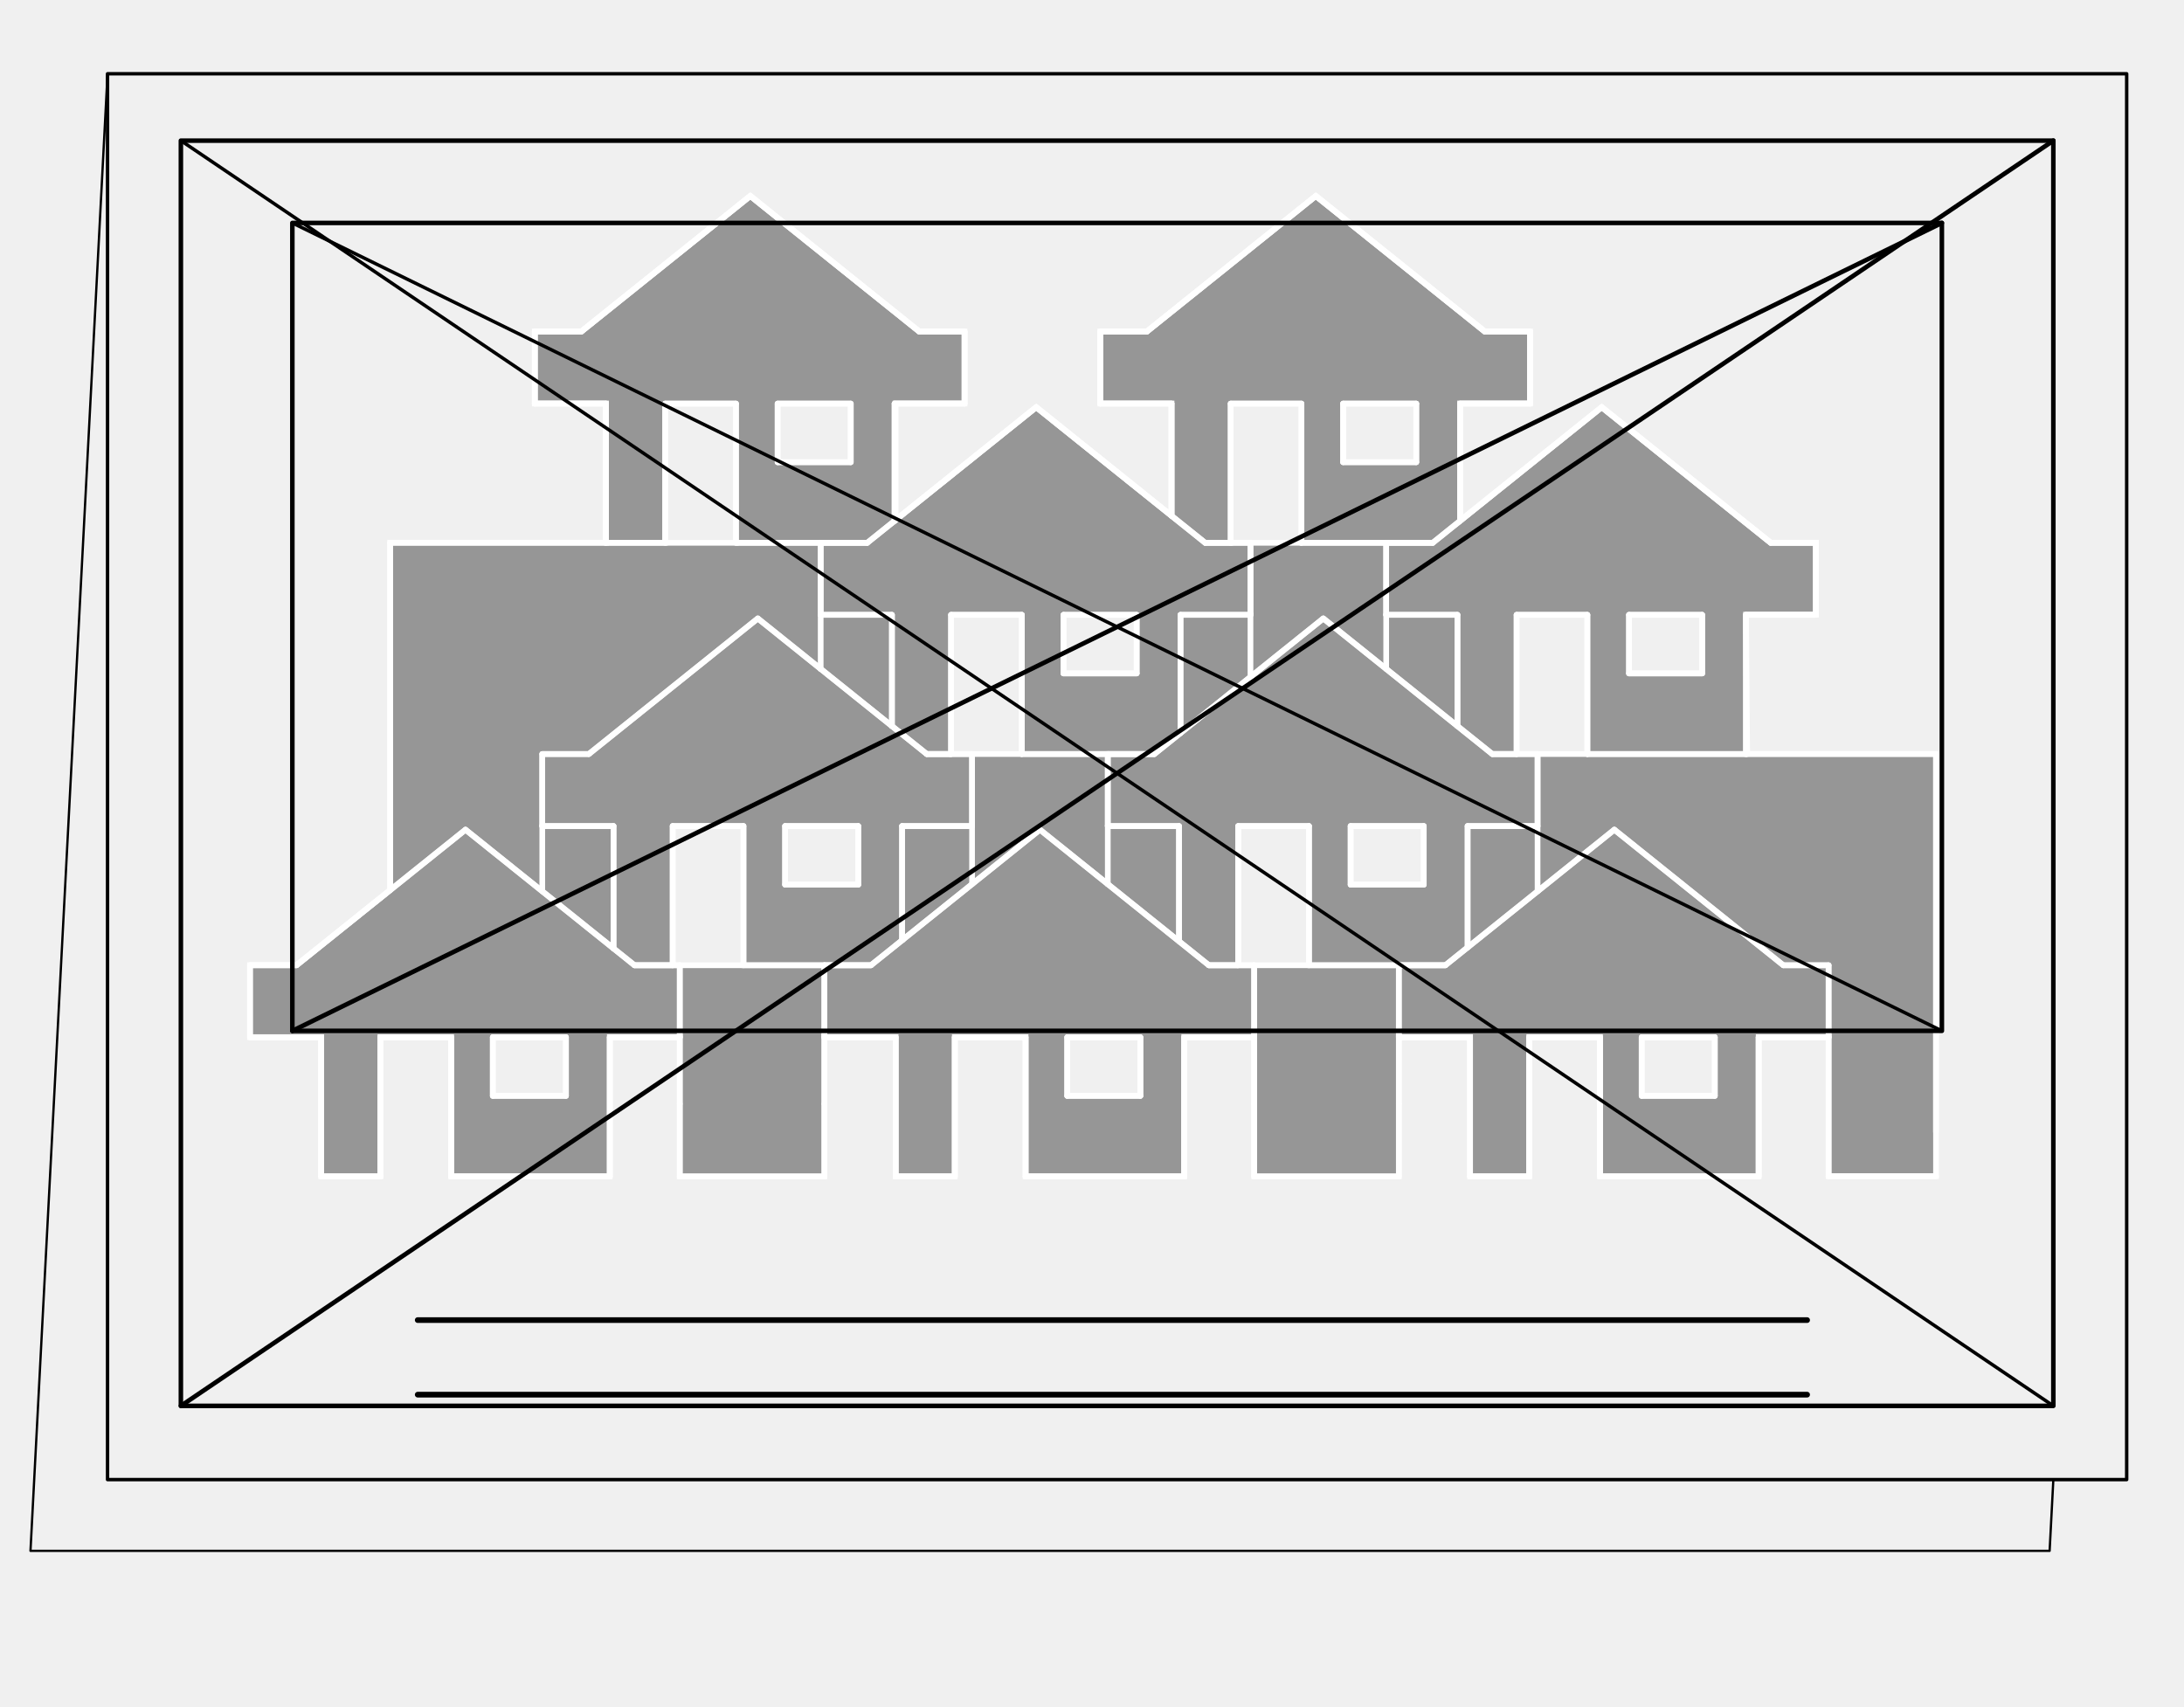
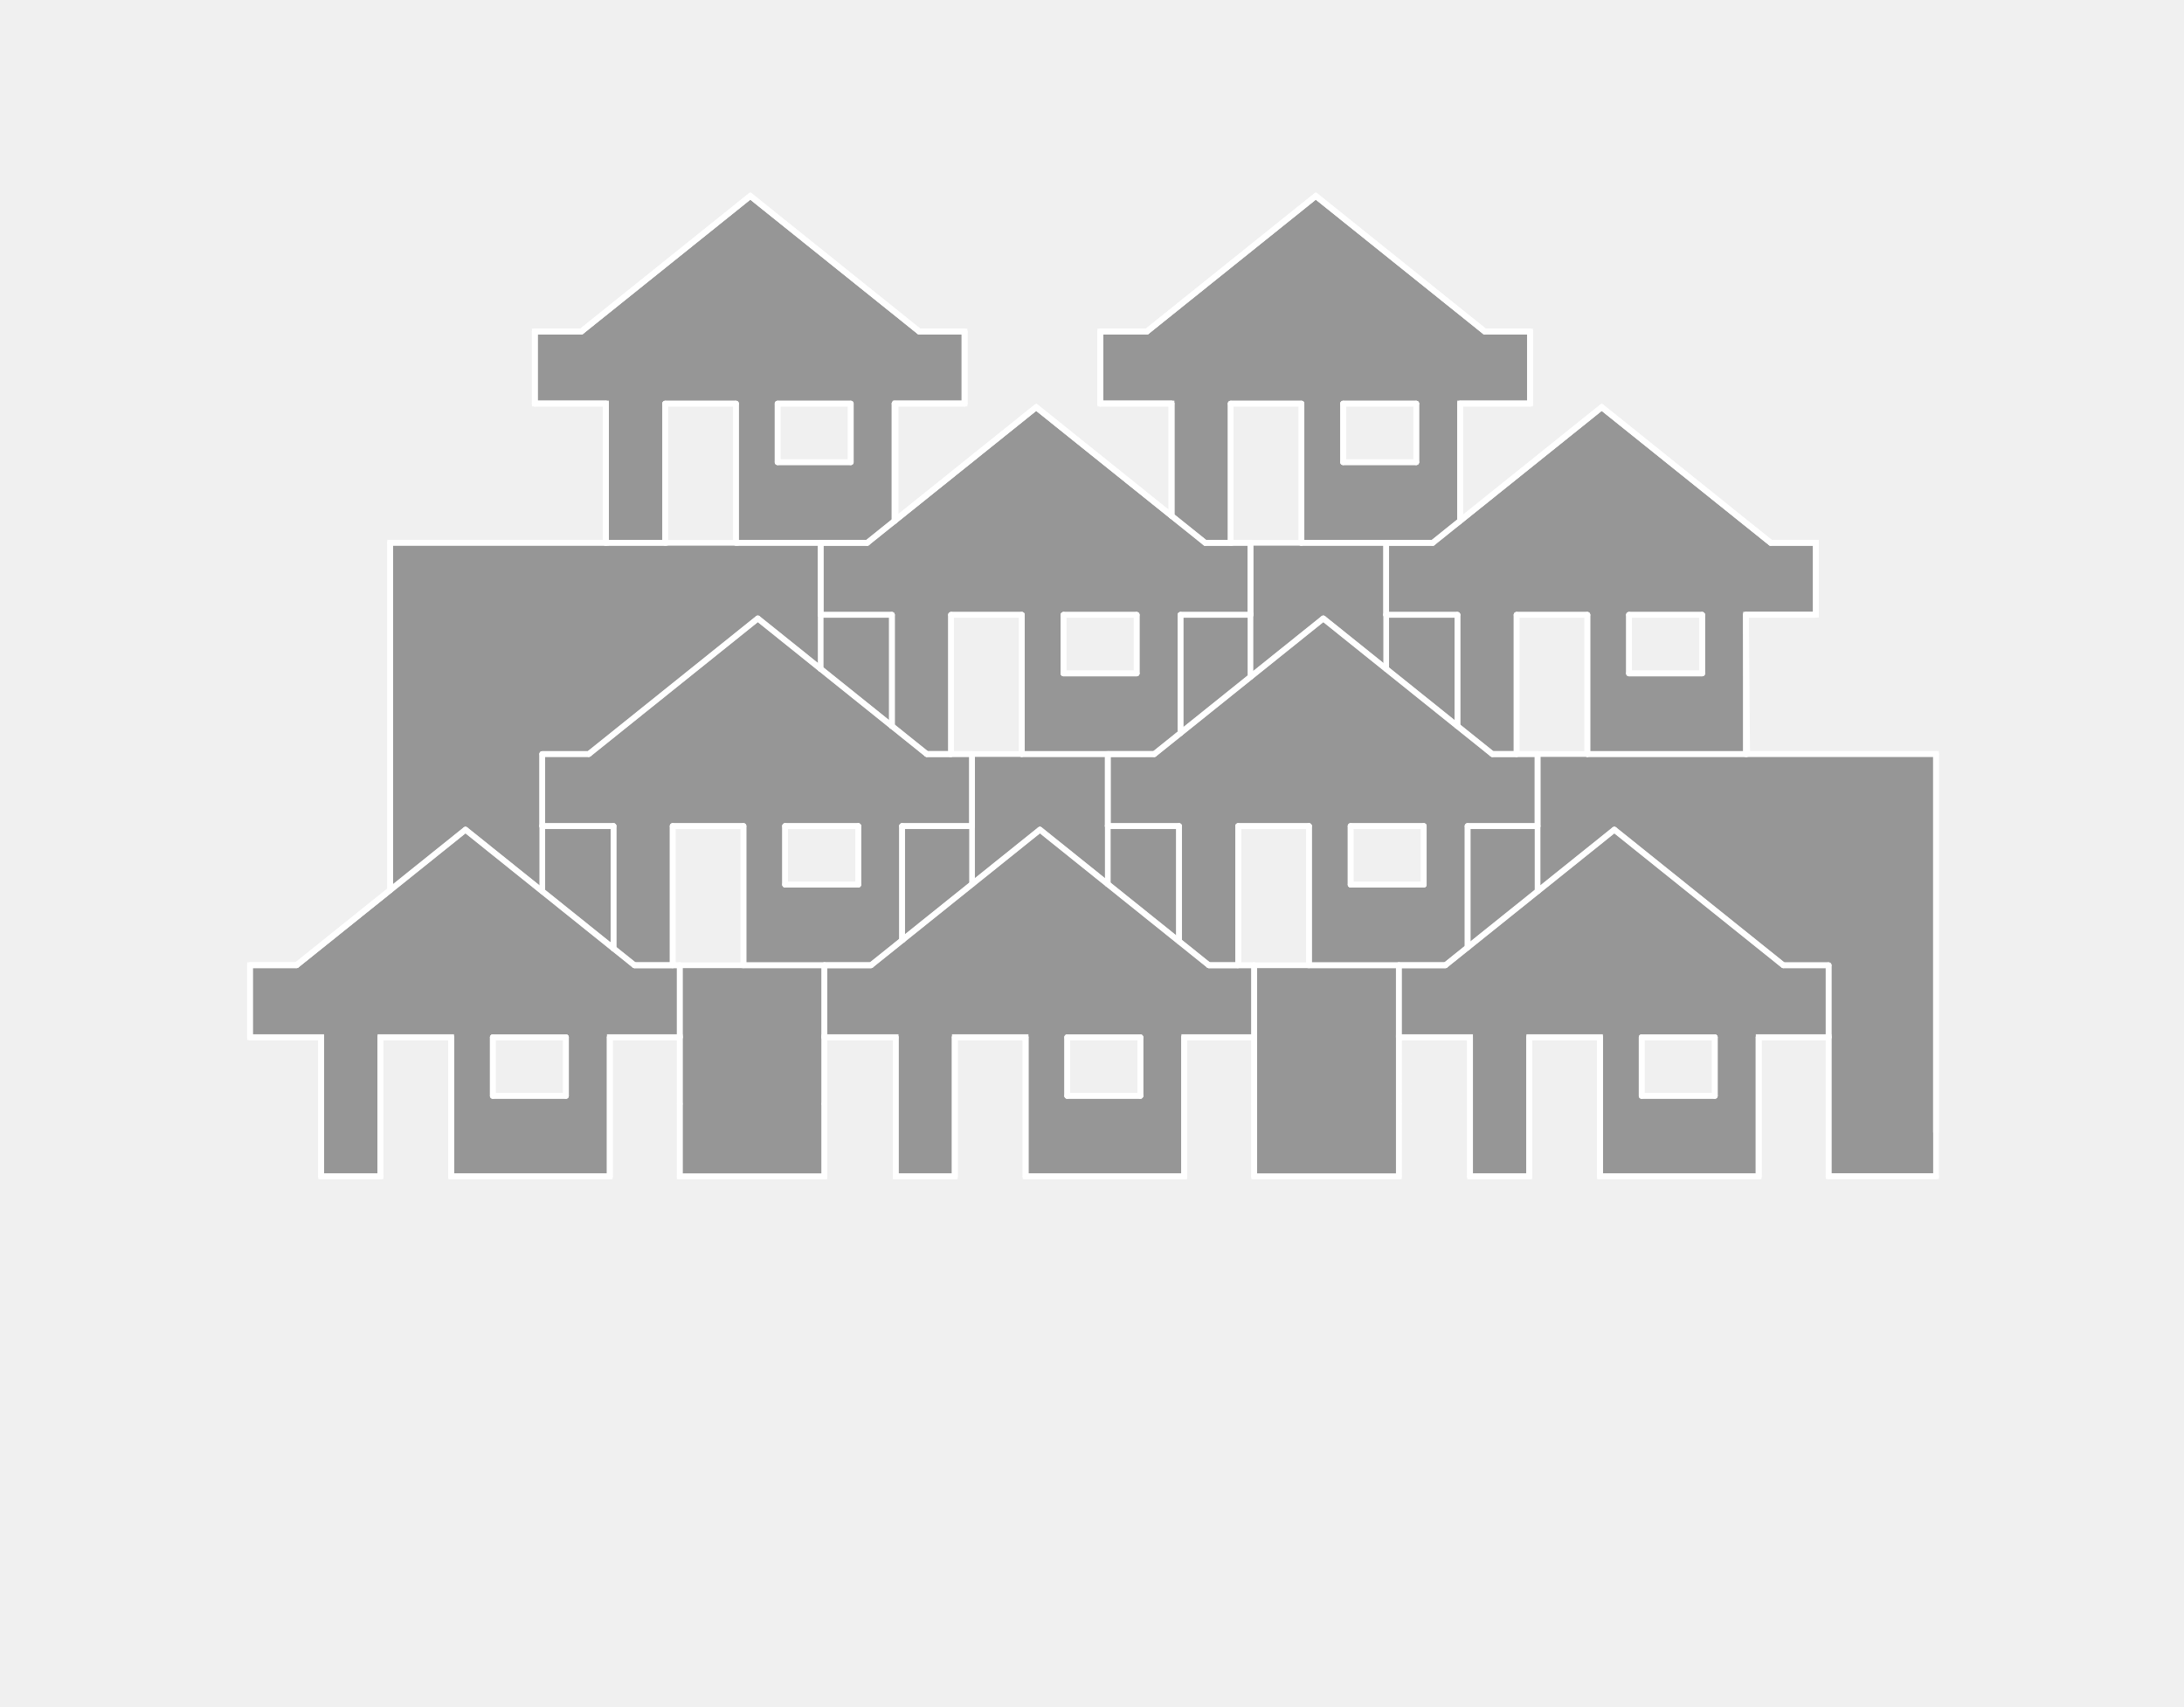
<svg xmlns="http://www.w3.org/2000/svg" version="1.1" x="0px" y="0px" viewBox="0 0 1920 1500" style="enable-background:new 0 0 1920 1500;" xml:space="preserve">
  <style type="text/css">
- 	.st0{fill:none;stroke:#000000;stroke-width:3;stroke-linecap:round;stroke-linejoin:round;}
- 	.st1{fill:none;stroke:#000000;stroke-width:2;stroke-linecap:round;stroke-linejoin:round;}
	.st2{fill:#969696;}
	.st3{fill:none;stroke:#FFFFFF;stroke-width:5;stroke-miterlimit:10;}
	.st4{fill:none;stroke:#FFFFFF;stroke-width:5;stroke-linecap:round;stroke-linejoin:round;}
- 	.st5{fill:none;stroke:#000000;stroke-width:4;stroke-linecap:round;stroke-linejoin:round;}
- 	.st6{fill:none;stroke:#000000;stroke-width:5;stroke-linecap:round;stroke-linejoin:round;}
</style>
-   <g id="upright_card">
-     <polyline class="st1" points="1805.14,1300.76 1801.87,1363.39 26.8,1363.39 94.54,64.84  " />
-     <rect x="94.54" y="64.84" class="st0" width="1775.07" height="1235.92" />
-   </g>
-   <g id="color_outline">
+   <g id="coloroutlinesvg">
    <path class="st2" d="M1535.98,662.9l-1.03-122.38h61.51v-63.31h-39.8l-148.55-119.2l-124.5,99.9V354.83h61.51v-63.31h-39.8   l-148.55-119.2l-148.55,119.2h-40.92v63.31h62.63v98.63l-118.95-95.45L787.34,457.2V354.83h60.62v-63.31h-39.8l-148.55-119.2   l-148.55,119.2h-40.92v63.31h62.63v122.38H342.97v305.35l-82.29,66.03h-40.92v63.31h62.63v122.38h52.01V911.9h62.22v122.38h139.46   V911.9h61.51v122.38h127.16V911.9h62.63v122.38h52.01V911.9h62.22v122.38h139.46V911.9h61.51v122.38h127.16V911.9h62.63v122.38   h52.01V911.9h62.22v122.38h139.46V911.9h61.51v122.14h94.41V662.9H1535.98z M497.55,963.4h-64.3v-51.5h64.3V963.4z M584.77,354.83   h63.52v122.38h-63.52V354.83z M653.59,848.59h-62.22V726.21h62.22V848.59z M683.62,354.83h64.3v51.5h-64.3V354.83z M754.52,777.71   h-64.3v-51.5h64.3V777.71z M898.34,662.9h-62.22V540.52h62.22V662.9z M934.96,540.52h64.3v51.5h-64.3V540.52z M1002.53,963.4h-64.3   v-51.5h64.3V963.4z M1081.92,354.83h62.22v122.38h-62.22V354.83z M1150.74,848.59h-62.22V726.21h62.22V848.59z M1180.76,354.83   h64.3v51.5h-64.3V354.83z M1251.67,777.71h-64.3v-51.5h64.3V777.71z M1395.49,662.9h-62.22V540.52h62.22V662.9z M1432.11,540.52   h64.3v51.5h-64.3V540.52z M1507.52,963.4h-64.3v-51.5h64.3V963.4z" />
  </g>
  <g id="popup_outline">
    <path class="st3" d="M1535.98,662.78l-1.03-122.38h61.51v-63.31h-39.8l-148.55-119.2l-124.5,99.9V354.71h61.51V291.4h-39.8   l-148.55-119.2l-148.55,119.2h-40.92v63.31h62.63v98.63L910.96,357.9l-123.62,99.19V354.71h60.62V291.4h-39.8l-148.55-119.2   L511.06,291.4h-40.92v63.31h62.63v122.38H342.98v305.35l-82.29,66.03h-40.92v63.31h62.63v122.38h52.01V911.78h62.22v122.38h139.46   V911.78h61.51v122.38h127.16V911.78h62.63v122.38h52.01V911.78h62.22v122.38h139.46V911.78h61.51v122.38h127.16V911.78h62.63   v122.38h52.01V911.78h62.22v122.38h139.46V911.78h61.51v122.14h94.41V662.78H1535.98z" />
    <line class="st4" x1="973.88" y1="725.66" x2="973.88" y2="777.26" />
    <line class="st4" x1="1099.31" y1="594.84" x2="1099.31" y2="539.41" />
    <line class="st4" x1="897.85" y1="662.9" x2="972.58" y2="662.9" />
    <line class="st4" x1="972.58" y1="662.9" x2="973.88" y2="662.9" />
    <line class="st4" x1="476.73" y1="783.55" x2="409.23" y2="729.39" />
    <line class="st4" x1="1284.65" y1="457.07" x2="1408.1" y2="358.01" />
    <line class="st4" x1="835.28" y1="662.9" x2="854.56" y2="662.9" />
    <line class="st4" x1="784.11" y1="638.3" x2="721.48" y2="588.05" />
    <line class="st4" x1="721.48" y1="588.05" x2="666.21" y2="543.7" />
    <line class="st4" x1="793.05" y1="826.62" x2="793.05" y2="726.21" />
    <line class="st4" x1="1291.15" y1="832.14" x2="1352.57" y2="782.86" />
    <line class="st4" x1="1352.57" y1="782.86" x2="1419.21" y2="729.39" />
    <line class="st4" x1="343.16" y1="782.41" x2="409.23" y2="729.39" />
    <line class="st4" x1="786.45" y1="457.91" x2="786.45" y2="354.83" />
    <line class="st4" x1="1149.84" y1="848.59" x2="1229.73" y2="848.59" />
    <line class="st4" x1="1143.6" y1="477.21" x2="1099.31" y2="477.21" />
    <line class="st4" x1="973.88" y1="777.26" x2="914.22" y2="729.39" />
    <line class="st4" x1="1099.62" y1="594.84" x2="1163.35" y2="543.7" />
    <line class="st4" x1="1535.98" y1="662.9" x2="1395.47" y2="662.9" />
    <line class="st4" x1="1395.47" y1="662.9" x2="1351.7" y2="662.9" />
    <line class="st4" x1="787.34" y1="457.2" x2="910.95" y2="358.01" />
    <line class="st4" x1="476.73" y1="782.21" x2="476.73" y2="725.69" />
    <line class="st4" x1="721.48" y1="588.05" x2="721.48" y2="540.45" />
    <line class="st4" x1="648.29" y1="477.21" x2="585.99" y2="477.21" />
    <line class="st4" x1="585.99" y1="477.21" x2="532.08" y2="477.21" />
    <line class="st4" x1="532.08" y1="477.21" x2="342.97" y2="477.21" />
    <line class="st4" x1="973.88" y1="663.38" x2="973.88" y2="726.21" />
    <line class="st4" x1="1333.27" y1="662.9" x2="1351.71" y2="662.9" />
    <line class="st4" x1="1281.25" y1="638.3" x2="1218.75" y2="588.16" />
    <line class="st4" x1="1218.75" y1="588.16" x2="1163.35" y2="543.7" />
    <line class="st4" x1="1290.2" y1="832.9" x2="1290.2" y2="726.21" />
    <line class="st4" x1="652.48" y1="848.59" x2="724.74" y2="848.59" />
    <line class="st4" x1="1283.6" y1="457.91" x2="1283.6" y2="354.83" />
    <line class="st4" x1="1351.71" y1="783.55" x2="1351.71" y2="727.23" />
    <line class="st4" x1="793.76" y1="826.05" x2="855.18" y2="776.77" />
    <line class="st4" x1="855.18" y1="776.77" x2="914.22" y2="729.39" />
    <line class="st4" x1="854.56" y1="662.9" x2="897.85" y2="662.9" />
    <line class="st4" x1="539.44" y1="833.87" x2="476.73" y2="783.55" />
    <line class="st4" x1="260.68" y1="848.59" x2="219.76" y2="848.59" />
    <line class="st4" x1="597.59" y1="848.59" x2="591.53" y2="848.59" />
    <line class="st4" x1="1270.65" y1="848.59" x2="1229.73" y2="848.59" />
    <line class="st4" x1="1607.56" y1="848.59" x2="1567.76" y2="848.59" />
    <line class="st4" x1="839.39" y1="1034.28" x2="839.39" y2="911.9" />
    <line class="st4" x1="839.39" y1="911.9" x2="901.61" y2="911.9" />
    <line class="st4" x1="901.61" y1="911.9" x2="901.61" y2="1034.28" />
    <line class="st4" x1="1041.07" y1="1034.28" x2="1041.07" y2="911.9" />
    <line class="st4" x1="1041.07" y1="911.9" x2="1102.57" y2="911.9" />
    <line class="st4" x1="1102.57" y1="911.9" x2="1102.57" y2="848.59" />
    <line class="st4" x1="938.23" y1="963.4" x2="1002.53" y2="963.4" />
    <line class="st4" x1="765.67" y1="848.59" x2="793.76" y2="826.05" />
    <line class="st4" x1="1062.77" y1="848.59" x2="1036.8" y2="827.75" />
    <line class="st4" x1="765.67" y1="848.59" x2="724.74" y2="848.59" />
    <line class="st4" x1="1062.77" y1="848.59" x2="1087.87" y2="848.59" />
    <line class="st4" x1="787.37" y1="1034.28" x2="839.39" y2="1034.28" />
    <line class="st4" x1="901.61" y1="1034.28" x2="1041.07" y2="1034.28" />
    <line class="st4" x1="724.74" y1="848.59" x2="724.74" y2="911.9" />
    <line class="st4" x1="724.74" y1="911.9" x2="787.37" y2="911.9" />
    <line class="st4" x1="787.37" y1="911.9" x2="787.37" y2="1034.28" />
    <line class="st4" x1="938.23" y1="911.9" x2="938.23" y2="963.4" />
    <line class="st4" x1="1002.53" y1="911.9" x2="938.23" y2="911.9" />
    <line class="st4" x1="1002.53" y1="963.4" x2="1002.53" y2="911.9" />
    <line class="st4" x1="1607.56" y1="1034.04" x2="1607.56" y2="911.65" />
    <line class="st4" x1="1701.97" y1="1034.04" x2="1607.56" y2="1034.04" />
    <line class="st4" x1="1701.97" y1="662.9" x2="1701.97" y2="995.2" />
    <line class="st4" x1="1081.92" y1="477.21" x2="1081.92" y2="354.83" />
    <line class="st4" x1="1081.92" y1="354.83" x2="1144.14" y2="354.83" />
    <line class="st4" x1="1144.14" y1="354.83" x2="1144.14" y2="477.21" />
    <line class="st4" x1="1283.6" y1="354.83" x2="1345.11" y2="354.83" />
    <line class="st4" x1="1345.11" y1="354.83" x2="1345.11" y2="291.52" />
    <line class="st4" x1="1180.76" y1="406.33" x2="1245.07" y2="406.33" />
    <line class="st4" x1="1008.2" y1="291.52" x2="1156.75" y2="172.32" />
    <line class="st4" x1="1305.31" y1="291.52" x2="1156.75" y2="172.32" />
    <line class="st4" x1="1008.2" y1="291.52" x2="967.28" y2="291.52" />
    <line class="st4" x1="967.28" y1="291.52" x2="967.28" y2="354.83" />
    <line class="st4" x1="967.28" y1="354.83" x2="1029.91" y2="354.83" />
    <line class="st4" x1="1029.91" y1="354.83" x2="1029.91" y2="452.38" />
    <line class="st4" x1="1180.76" y1="354.83" x2="1180.76" y2="406.33" />
    <line class="st4" x1="1245.07" y1="354.83" x2="1180.76" y2="354.83" />
    <line class="st4" x1="1245.07" y1="406.33" x2="1245.07" y2="354.83" />
    <line class="st4" x1="597.59" y1="1034.28" x2="597.59" y2="970.48" />
    <line class="st4" x1="597.59" y1="970.48" x2="597.59" y2="911.37" />
    <line class="st4" x1="597.59" y1="1034.28" x2="724.74" y2="1034.28" />
    <line class="st4" x1="597.59" y1="848.59" x2="652.48" y2="848.59" />
    <line class="st4" x1="724.74" y1="970.48" x2="724.74" y2="1034.28" />
    <line class="st4" x1="724.74" y1="911.39" x2="724.74" y2="970.48" />
    <line class="st4" x1="1088.52" y1="848.59" x2="1088.52" y2="726.21" />
    <line class="st4" x1="1088.52" y1="726.21" x2="1150.74" y2="726.21" />
    <line class="st4" x1="1150.74" y1="726.21" x2="1150.74" y2="848.59" />
    <line class="st4" x1="1290.2" y1="726.21" x2="1351.71" y2="726.21" />
    <line class="st4" x1="1351.71" y1="726.21" x2="1351.71" y2="662.9" />
    <line class="st4" x1="1187.36" y1="777.71" x2="1251.67" y2="777.71" />
    <line class="st4" x1="1014.8" y1="662.9" x2="1037.94" y2="644.34" />
    <line class="st4" x1="1311.91" y1="662.9" x2="1281.25" y2="638.3" />
    <line class="st4" x1="1311.91" y1="662.9" x2="1333.27" y2="662.9" />
    <line class="st4" x1="973.88" y1="662.9" x2="973.88" y2="663.38" />
    <line class="st4" x1="973.88" y1="726.21" x2="1036.51" y2="726.21" />
    <line class="st4" x1="1036.51" y1="726.21" x2="1036.51" y2="827.17" />
    <line class="st4" x1="1187.36" y1="726.21" x2="1187.36" y2="777.71" />
    <line class="st4" x1="1251.67" y1="726.21" x2="1187.36" y2="726.21" />
    <line class="st4" x1="1251.67" y1="777.71" x2="1251.67" y2="726.21" />
    <line class="st4" x1="721.48" y1="477.21" x2="648.29" y2="477.21" />
    <line class="st4" x1="342.97" y1="477.21" x2="342.97" y2="782.04" />
    <line class="st4" x1="836.12" y1="662.9" x2="836.12" y2="540.52" />
    <line class="st4" x1="836.12" y1="540.52" x2="898.34" y2="540.52" />
    <line class="st4" x1="898.34" y1="540.52" x2="898.34" y2="662.9" />
    <line class="st4" x1="1037.8" y1="540.52" x2="1099.31" y2="540.52" />
    <line class="st4" x1="1099.31" y1="540.52" x2="1099.31" y2="477.21" />
    <line class="st4" x1="934.96" y1="592.02" x2="999.27" y2="592.02" />
    <line class="st4" x1="762.4" y1="477.21" x2="787.34" y2="457.2" />
    <line class="st4" x1="1059.51" y1="477.21" x2="1029.91" y2="453.46" />
    <line class="st4" x1="762.4" y1="477.21" x2="721.48" y2="477.21" />
    <line class="st4" x1="1059.51" y1="477.21" x2="1083.07" y2="477.21" />
    <line class="st4" x1="721.48" y1="477.21" x2="721.48" y2="540.52" />
    <line class="st4" x1="721.48" y1="540.52" x2="784.11" y2="540.52" />
    <line class="st4" x1="784.11" y1="540.52" x2="784.11" y2="638.3" />
    <line class="st4" x1="934.96" y1="540.52" x2="934.96" y2="592.02" />
    <line class="st4" x1="999.27" y1="540.52" x2="934.96" y2="540.52" />
    <line class="st4" x1="999.27" y1="592.02" x2="999.27" y2="540.52" />
    <line class="st4" x1="517.65" y1="662.9" x2="476.73" y2="662.9" />
    <line class="st4" x1="1014.8" y1="662.9" x2="973.88" y2="662.9" />
    <line class="st4" x1="1701.97" y1="662.9" x2="1535.98" y2="662.9" />
    <line class="st4" x1="1037.94" y1="644.34" x2="1099.62" y2="594.84" />
    <line class="st4" x1="1037.8" y1="644.06" x2="1037.8" y2="540.52" />
    <line class="st4" x1="1036.8" y1="827.75" x2="973.88" y2="777.26" />
    <line class="st4" x1="1087.87" y1="848.59" x2="1102.57" y2="848.59" />
    <line class="st4" x1="1029.91" y1="453.46" x2="910.95" y2="358.01" />
    <line class="st4" x1="1083.07" y1="477.21" x2="1099.31" y2="477.21" />
    <line class="st4" x1="1218.63" y1="477.21" x2="1143.6" y2="477.21" />
    <line class="st4" x1="1102.57" y1="1034.28" x2="1102.57" y2="970.48" />
    <line class="st4" x1="1102.57" y1="970.48" x2="1102.57" y2="913.37" />
    <line class="st4" x1="1102.57" y1="1034.28" x2="1229.73" y2="1034.28" />
    <line class="st4" x1="1102.57" y1="848.59" x2="1149.84" y2="848.59" />
    <line class="st4" x1="1229.73" y1="970.48" x2="1229.73" y2="1034.28" />
    <line class="st4" x1="1305.31" y1="291.52" x2="1345.11" y2="291.52" />
    <line class="st4" x1="584.77" y1="477.21" x2="584.77" y2="354.83" />
    <line class="st4" x1="584.77" y1="354.83" x2="646.99" y2="354.83" />
    <line class="st4" x1="646.99" y1="354.83" x2="646.99" y2="477.21" />
    <line class="st4" x1="786.45" y1="354.83" x2="847.96" y2="354.83" />
    <line class="st4" x1="847.96" y1="354.83" x2="847.96" y2="291.52" />
    <line class="st4" x1="683.62" y1="406.33" x2="747.92" y2="406.33" />
    <line class="st4" x1="511.05" y1="291.52" x2="659.61" y2="172.32" />
    <line class="st4" x1="808.16" y1="291.52" x2="659.61" y2="172.32" />
    <line class="st4" x1="511.05" y1="291.52" x2="470.13" y2="291.52" />
    <line class="st4" x1="808.16" y1="291.52" x2="847.96" y2="291.52" />
    <line class="st4" x1="470.13" y1="291.52" x2="470.13" y2="354.83" />
    <line class="st4" x1="470.13" y1="354.83" x2="532.76" y2="354.83" />
    <line class="st4" x1="532.76" y1="354.83" x2="532.76" y2="477.21" />
    <line class="st4" x1="683.62" y1="354.83" x2="683.62" y2="406.33" />
    <line class="st4" x1="747.92" y1="354.83" x2="683.62" y2="354.83" />
    <line class="st4" x1="747.92" y1="406.33" x2="747.92" y2="354.83" />
    <line class="st4" x1="334.4" y1="1034.28" x2="334.4" y2="911.9" />
    <line class="st4" x1="334.4" y1="911.9" x2="396.62" y2="911.9" />
    <line class="st4" x1="396.62" y1="911.9" x2="396.62" y2="1034.28" />
    <line class="st4" x1="536.08" y1="1034.28" x2="536.08" y2="911.9" />
    <line class="st4" x1="536.08" y1="911.9" x2="597.59" y2="911.9" />
    <line class="st4" x1="597.59" y1="911.9" x2="597.59" y2="848.59" />
    <line class="st4" x1="433.24" y1="963.4" x2="497.55" y2="963.4" />
    <line class="st4" x1="260.68" y1="848.59" x2="343.16" y2="782.41" />
    <line class="st4" x1="557.79" y1="848.59" x2="539.44" y2="833.87" />
    <line class="st4" x1="557.79" y1="848.59" x2="591.53" y2="848.59" />
    <line class="st4" x1="282.39" y1="1034.28" x2="334.4" y2="1034.28" />
    <line class="st4" x1="396.62" y1="1034.28" x2="536.08" y2="1034.28" />
    <line class="st4" x1="219.76" y1="911.9" x2="282.39" y2="911.9" />
    <line class="st4" x1="282.39" y1="911.9" x2="282.39" y2="1034.28" />
    <line class="st4" x1="433.24" y1="911.9" x2="433.24" y2="963.4" />
    <line class="st4" x1="497.55" y1="911.9" x2="433.24" y2="911.9" />
    <line class="st4" x1="497.55" y1="963.4" x2="497.55" y2="911.9" />
    <line class="st4" x1="1344.37" y1="1034.28" x2="1344.37" y2="911.9" />
    <line class="st4" x1="1344.37" y1="911.9" x2="1406.59" y2="911.9" />
    <line class="st4" x1="1406.59" y1="911.9" x2="1406.59" y2="1034.28" />
    <line class="st4" x1="1443.22" y1="963.4" x2="1507.52" y2="963.4" />
    <line class="st4" x1="1270.65" y1="848.59" x2="1291.15" y2="832.14" />
    <line class="st4" x1="1567.76" y1="848.59" x2="1419.21" y2="729.39" />
    <line class="st4" x1="1292.36" y1="1034.28" x2="1344.37" y2="1034.28" />
    <line class="st4" x1="1406.59" y1="1034.28" x2="1546.05" y2="1034.28" />
    <line class="st4" x1="1229.73" y1="848.59" x2="1229.73" y2="911.9" />
    <line class="st4" x1="1229.73" y1="911.9" x2="1292.36" y2="911.9" />
    <line class="st4" x1="1292.36" y1="911.9" x2="1292.36" y2="1034.28" />
    <line class="st4" x1="1546.05" y1="1034.28" x2="1546.05" y2="911.9" />
    <line class="st4" x1="1546.05" y1="911.9" x2="1607.56" y2="911.9" />
    <line class="st4" x1="1607.56" y1="911.9" x2="1607.56" y2="848.59" />
    <line class="st4" x1="1443.22" y1="911.9" x2="1443.22" y2="963.4" />
    <line class="st4" x1="1507.52" y1="911.9" x2="1443.22" y2="911.9" />
    <line class="st4" x1="1507.52" y1="963.4" x2="1507.52" y2="911.9" />
    <line class="st4" x1="591.37" y1="848.59" x2="591.37" y2="726.21" />
    <line class="st4" x1="591.37" y1="726.21" x2="653.59" y2="726.21" />
    <line class="st4" x1="653.59" y1="726.21" x2="653.59" y2="848.59" />
    <line class="st4" x1="793.05" y1="726.21" x2="854.56" y2="726.21" />
    <line class="st4" x1="854.56" y1="726.21" x2="854.56" y2="662.9" />
    <line class="st4" x1="690.22" y1="777.71" x2="754.52" y2="777.71" />
    <line class="st4" x1="517.65" y1="662.9" x2="666.21" y2="543.7" />
    <line class="st4" x1="814.76" y1="662.9" x2="784.11" y2="638.3" />
    <line class="st4" x1="814.76" y1="662.9" x2="835.28" y2="662.9" />
    <line class="st4" x1="476.73" y1="662.9" x2="476.73" y2="726.21" />
    <line class="st4" x1="476.73" y1="726.21" x2="539.36" y2="726.21" />
    <line class="st4" x1="539.36" y1="726.21" x2="539.36" y2="833.71" />
    <line class="st4" x1="690.22" y1="726.21" x2="690.22" y2="777.71" />
    <line class="st4" x1="754.52" y1="726.21" x2="690.22" y2="726.21" />
    <line class="st4" x1="754.52" y1="777.71" x2="754.52" y2="726.21" />
    <line class="st4" x1="1333.27" y1="662.9" x2="1333.27" y2="540.52" />
    <line class="st4" x1="1333.27" y1="540.52" x2="1395.49" y2="540.52" />
    <line class="st4" x1="1395.49" y1="540.52" x2="1395.49" y2="662.9" />
    <line class="st4" x1="1534.95" y1="662.9" x2="1534.95" y2="540.52" />
    <line class="st4" x1="1534.95" y1="540.52" x2="1596.46" y2="540.52" />
    <line class="st4" x1="1596.46" y1="540.52" x2="1596.46" y2="477.21" />
    <line class="st4" x1="1432.11" y1="592.02" x2="1496.41" y2="592.02" />
    <line class="st4" x1="1259.55" y1="477.21" x2="1284.65" y2="457.07" />
    <line class="st4" x1="1556.65" y1="477.21" x2="1408.1" y2="358.01" />
    <line class="st4" x1="1259.55" y1="477.21" x2="1218.63" y2="477.21" />
    <line class="st4" x1="1556.65" y1="477.21" x2="1596.46" y2="477.21" />
    <line class="st4" x1="1218.63" y1="477.21" x2="1218.63" y2="540.52" />
    <line class="st4" x1="1218.63" y1="540.52" x2="1281.25" y2="540.52" />
    <line class="st4" x1="1281.25" y1="540.52" x2="1281.25" y2="638.3" />
    <line class="st4" x1="1432.11" y1="540.52" x2="1432.11" y2="592.02" />
    <line class="st4" x1="1496.41" y1="540.52" x2="1432.11" y2="540.52" />
    <line class="st4" x1="1496.41" y1="592.02" x2="1496.41" y2="540.52" />
    <line class="st4" x1="1229.73" y1="910.73" x2="1229.73" y2="970.48" />
    <line class="st4" x1="1218.63" y1="540.21" x2="1218.63" y2="587.9" />
    <line class="st4" x1="854.56" y1="776.77" x2="854.56" y2="726" />
    <rect x="433.24" y="911.9" class="st4" width="64.3" height="51.5" />
    <polygon class="st4" points="765.67,848.59 724.74,848.59 724.74,911.9 787.37,911.9 787.37,1034.28 839.39,1034.28 839.39,911.9    901.61,911.9 901.61,1034.28 1041.07,1034.28 1041.07,911.9 1102.57,911.9 1102.57,848.59 1062.77,848.59 914.22,729.39  " />
    <rect x="938.23" y="911.9" class="st4" width="64.3" height="51.5" />
    <polygon class="st4" points="1270.65,848.59 1229.73,848.59 1229.73,911.9 1292.36,911.9 1292.36,1034.28 1344.37,1034.28    1344.37,911.9 1406.59,911.9 1406.59,1034.28 1546.05,1034.28 1546.05,911.9 1607.56,911.9 1607.56,848.59 1567.76,848.59    1419.21,729.39  " />
    <rect x="1443.22" y="911.9" class="st4" width="64.3" height="51.5" />
    <rect x="1187.36" y="726.21" class="st4" width="64.3" height="51.5" />
    <rect x="690.22" y="726.21" class="st4" width="64.3" height="51.5" />
    <rect x="934.96" y="540.52" class="st4" width="64.3" height="51.5" />
    <rect x="1432.11" y="540.52" class="st4" width="64.3" height="51.5" />
    <rect x="1180.76" y="354.83" class="st4" width="64.3" height="51.5" />
    <rect x="683.62" y="354.83" class="st4" width="64.3" height="51.5" />
    <polyline class="st4" points="786.45,457.91 786.45,354.83 847.96,354.83 847.96,291.52 808.16,291.52 659.61,172.32    511.05,291.52 470.13,291.52 470.13,354.83 532.76,354.83 532.76,477.21 584.77,477.21 584.77,354.83 646.99,354.83 646.99,477.21    762.4,477.21  " />
    <polyline class="st4" points="1037.8,644.45 1037.8,540.52 1099.31,540.52 1099.31,477.21 1059.51,477.21 910.95,358.01    762.4,477.21 721.48,477.21 721.48,540.52 784.11,540.52 784.11,638.3  " />
    <polyline class="st4" points="814.76,662.9 836.12,662.9 836.12,540.52 898.34,540.52 898.34,662.9 1014.8,662.9  " />
    <polyline class="st4" points="1059.51,477.21 1081.92,477.21 1081.92,354.83 1144.14,354.83 1144.14,477.21 1259.55,477.21  " />
    <polyline class="st4" points="1283.6,457.91 1283.6,354.83 1345.11,354.83 1345.11,291.52 1305.31,291.52 1156.75,172.32    1008.2,291.52 967.28,291.52 967.28,354.83 1029.91,354.83 1029.91,453.46  " />
    <polyline class="st4" points="1311.91,662.9 1333.27,662.9 1333.27,540.52 1395.49,540.52 1395.49,662.9 1534.95,662.9    1534.95,540.52 1596.46,540.52 1596.46,477.21 1556.65,477.21 1408.1,358.01 1259.55,477.21 1218.63,477.21 1218.63,540.52    1281.25,540.52 1281.25,638.3  " />
    <polyline class="st4" points="1290.2,832.9 1290.2,726.21 1351.71,726.21 1351.71,662.9 1311.91,662.9 1163.35,543.7 1014.8,662.9    973.88,662.9 973.88,726.21 1036.51,726.21 1036.51,827.52  " />
    <polyline class="st4" points="1062.77,848.59 1088.52,848.59 1088.52,726.21 1150.74,726.21 1150.74,848.59 1270.65,848.59  " />
    <polyline class="st4" points="793.05,826.62 793.05,726.21 854.56,726.21 854.56,662.9 814.76,662.9 666.21,543.7 517.65,662.9    476.73,662.9 476.73,726.21 539.36,726.21 539.36,833.8  " />
    <polyline class="st4" points="557.79,848.59 591.37,848.59 591.37,726.21 653.59,726.21 653.59,848.59 765.67,848.59  " />
    <polygon class="st4" points="260.68,848.59 219.76,848.59 219.76,911.9 282.39,911.9 282.39,1034.28 334.4,1034.28 334.4,911.9    396.62,911.9 396.62,1034.28 536.08,1034.28 536.08,911.9 597.59,911.9 597.59,848.59 557.79,848.59 409.23,729.39  " />
  </g>
-   <g id="logo">
-     <g>
-       <rect x="257.01" y="195.98" class="st5" width="1450.13" height="710.27" />
-       <line class="st0" x1="257.01" y1="195.98" x2="1707.14" y2="906.26" />
-       <line class="st5" x1="1707.14" y1="195.98" x2="257.01" y2="906.26" />
-     </g>
-   </g>
-   <g id="dup_logo">
-     <g>
-       <rect x="159.01" y="123.63" class="st5" width="1646.13" height="1112.31" />
-       <line class="st0" x1="159.01" y1="123.63" x2="1805.14" y2="1235.95" />
-       <line class="st5" x1="1805.14" y1="123.63" x2="159.01" y2="1235.95" />
-     </g>
-   </g>
-   <g id="message">
-     <line class="st6" x1="367.22" y1="1226.08" x2="1588.67" y2="1226.08" />
-     <line class="st6" x1="367.22" y1="1160.53" x2="1588.67" y2="1160.53" />
-   </g>
</svg>
